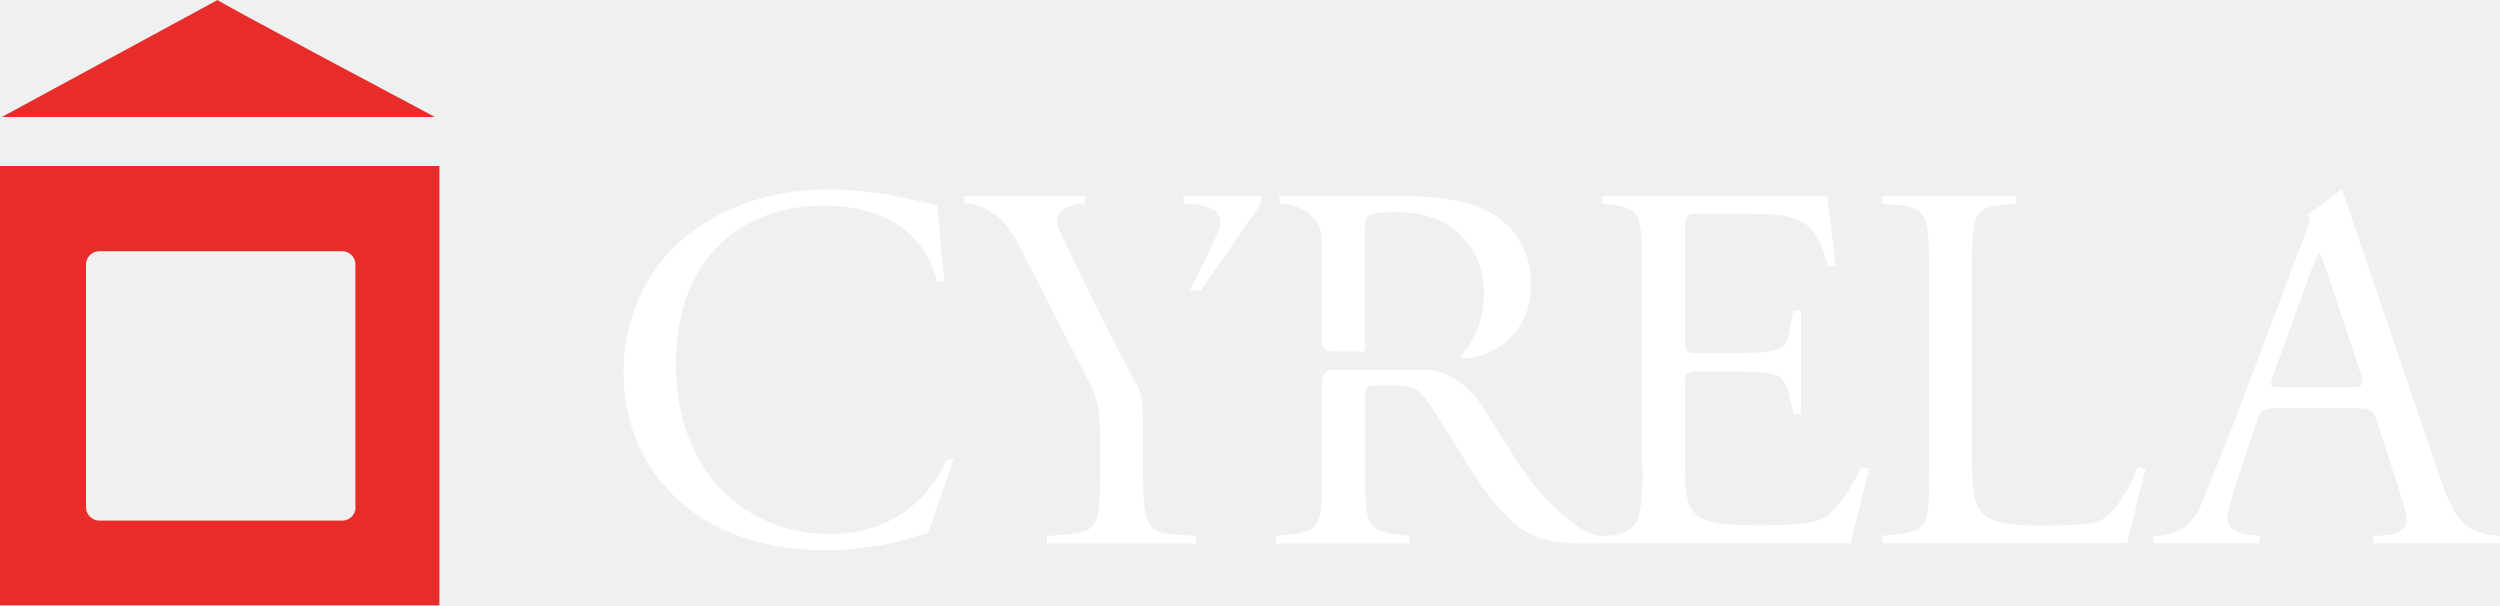
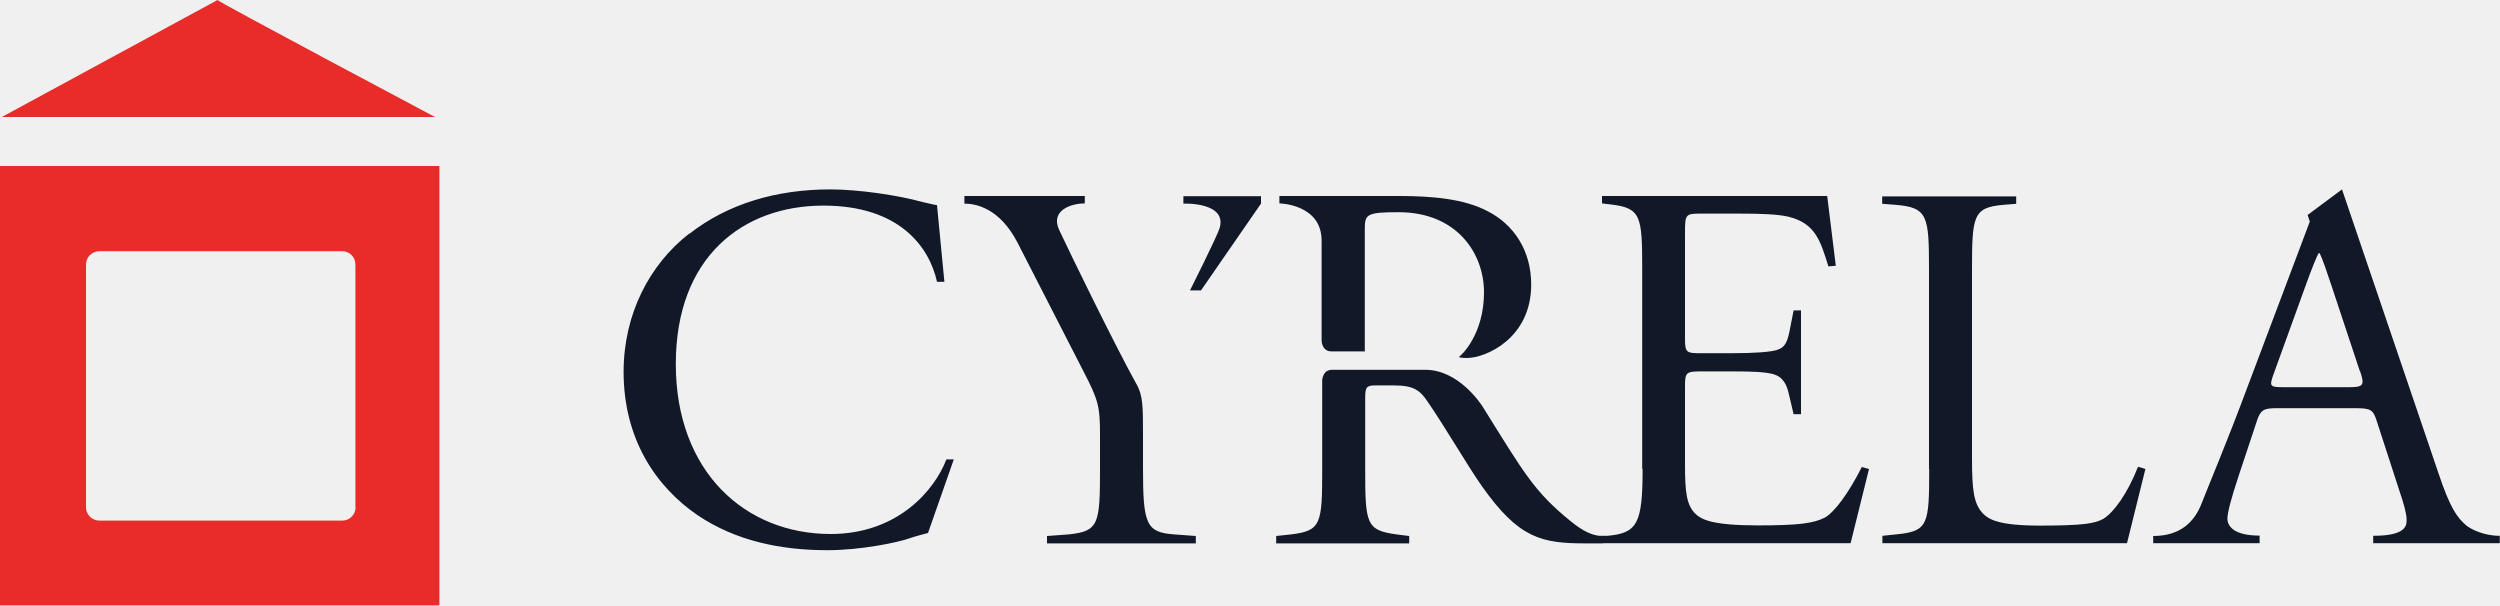
<svg xmlns="http://www.w3.org/2000/svg" id="Layer_1" data-name="Layer 1" viewBox="0 0 125 30.27">
  <defs>
    <style>
      .cls-1 {
-         fill: #fff;
+         fill: #111827;
      }

      .cls-1, .cls-2 {
        stroke-width: 0px;
      }

      .cls-2 {
        fill: #e82c2a;
      }
    </style>
  </defs>
  <path class="cls-2" d="m10.88,0C10.95-.04.09,5.85.09,5.85h21.66S10.8.04,10.88,0ZM0,8.3v21.97h21.97V8.3H0Zm17.78,17.06c0,.37-.3.67-.66.67H4.97c-.37,0-.67-.3-.67-.67v-12.14c0-.36.3-.66.67-.66h12.14c.37,0,.66.3.66.66v12.14Z" />
  <path class="cls-1" d="m34.47,11.69c1.9-1.49,4.33-2.22,7.04-2.22,1.41,0,3.39.29,4.61.63.31.08.73.16.73.16l.37,3.83h-.37c-.39-1.77-1.9-3.81-5.68-3.81-3.99,0-7.38,2.53-7.38,7.92s3.47,8.5,7.74,8.5c3.36,0,5.2-2.19,5.79-3.73h.37l-1.29,3.68s-.63.16-.91.26c-.57.21-2.45.6-4.12.6-2.35,0-4.59-.47-6.49-1.75-2.09-1.43-3.7-3.81-3.7-7.17,0-2.89,1.3-5.37,3.28-6.91m47.67,11.77c0,2.74-.27,3.21-1.76,3.34h-.72s0,.37,0,.37h12.88l.92-3.71s-.1-.03-.36-.1c-.68,1.35-1.38,2.27-1.85,2.53-.57.29-1.33.39-3.34.39-2.29,0-2.84-.29-3.15-.6-.42-.44-.5-1.05-.5-2.44v-3.95c0-.68.08-.71.86-.71h1.51c1.02,0,1.64.03,2.01.13.52.13.7.52.81.99l.24,1.02h.37v-5.19h-.37l-.21,1.07c-.13.65-.31.81-.63.91-.31.1-1.12.16-2.22.16h-1.51c-.78,0-.86,0-.86-.73v-5.21c0-.99,0-1.04.78-1.04h1.88c1.15,0,1.98.03,2.53.16,1.36.34,1.59,1.25,1.98,2.48.29-.03.37-.03.37-.03l-.43-3.49h-11.26v.37l.42.05c1.54.18,1.59.57,1.59,3.28v9.94Zm14.33,0c0,2.74-.05,3.1-1.56,3.26l-.78.08v.37h12.23l.92-3.71s-.22-.08-.37-.11c-.52,1.33-1.21,2.28-1.73,2.6-.42.23-.96.34-3.18.34-2.06,0-2.55-.31-2.84-.6-.47-.5-.55-1.17-.55-2.81v-9.35c0-2.74.05-3.15,1.59-3.28l.62-.05v-.37h-6.7v.37l.65.05c1.64.13,1.69.55,1.69,3.28v9.94Zm28.53,3.34v.37h-6.33v-.37c1.7,0,1.67-.55,1.67-.81,0-.29-.13-.76-.34-1.38l-1.15-3.54c-.18-.57-.29-.65-1.07-.65h-3.93c-.65,0-.81.08-.99.62l-.91,2.74c-.39,1.17-.57,1.88-.57,2.16,0,.31.23.85,1.61.85v.38h-5.32v-.36c1.34,0,2.06-.69,2.42-1.63.47-1.2,1.2-2.89,2.29-5.81l3.12-8.28-.11-.33,1.72-1.28,4.83,14.21c.56,1.67.91,2.21,1.42,2.62.21.16.84.49,1.63.49m-6.99-8.24l-1.41-4.25c-.21-.63-.44-1.33-.6-1.64h-.05c-.08.13-.34.76-.62,1.54l-1.64,4.53c-.21.6-.18.63.55.63h3.21c.76,0,.81-.1.57-.81m-61.18.65c-1.08-1.95-3.25-6.4-3.86-7.7-.46-.99.61-1.33,1.28-1.33v-.37h-6.02v.38c.56,0,1.76.22,2.65,1.94l3.3,6.44c.76,1.46.83,1.77.83,3.21v1.64c0,2.79-.05,3.15-1.56,3.31l-1.09.08v.37h7.44v-.37l-1.08-.08c-1.41-.1-1.56-.52-1.56-3.31v-1.64c0-1.45,0-1.97-.32-2.56m23.3,7.59c-.45,0-.94-.2-1.61-.75-1.79-1.46-2.28-2.33-4.37-5.69-.13-.21-1.24-1.87-2.88-1.87h-4.67c-.47,0-.49.52-.49.52v4.45c0,2.74-.05,3.08-1.56,3.26l-.74.08v.37h6.65v-.37l-.64-.08c-1.51-.21-1.56-.52-1.56-3.26v-3.56c0-.55.07-.63.53-.63h.89c1.04,0,1.33.26,1.72.84.81,1.17,2.01,3.23,2.69,4.19,1.85,2.63,2.99,2.87,5.21,2.87.27,0,.51,0,.85,0v-.37Zm-11.89-9.22v-6.13c0-.73.08-.84,1.69-.84,2.89,0,4.27,2.03,4.27,4.01,0,2.09-1.13,3.16-1.26,3.23,0,0,.07.05.4.05.96,0,3.22-.99,3.22-3.67,0-1.73-.89-3-2.14-3.65-1.2-.65-2.86-.78-4.48-.78h-5.97v.37s2.11.03,2.11,1.86v5.02s.02.52.49.52h1.64Zm-7.26-6.17c-.12.4-1.48,3.11-1.48,3.11h.55l3-4.34v-.37h-3.88v.37s2.2-.09,1.81,1.23" />
</svg>
